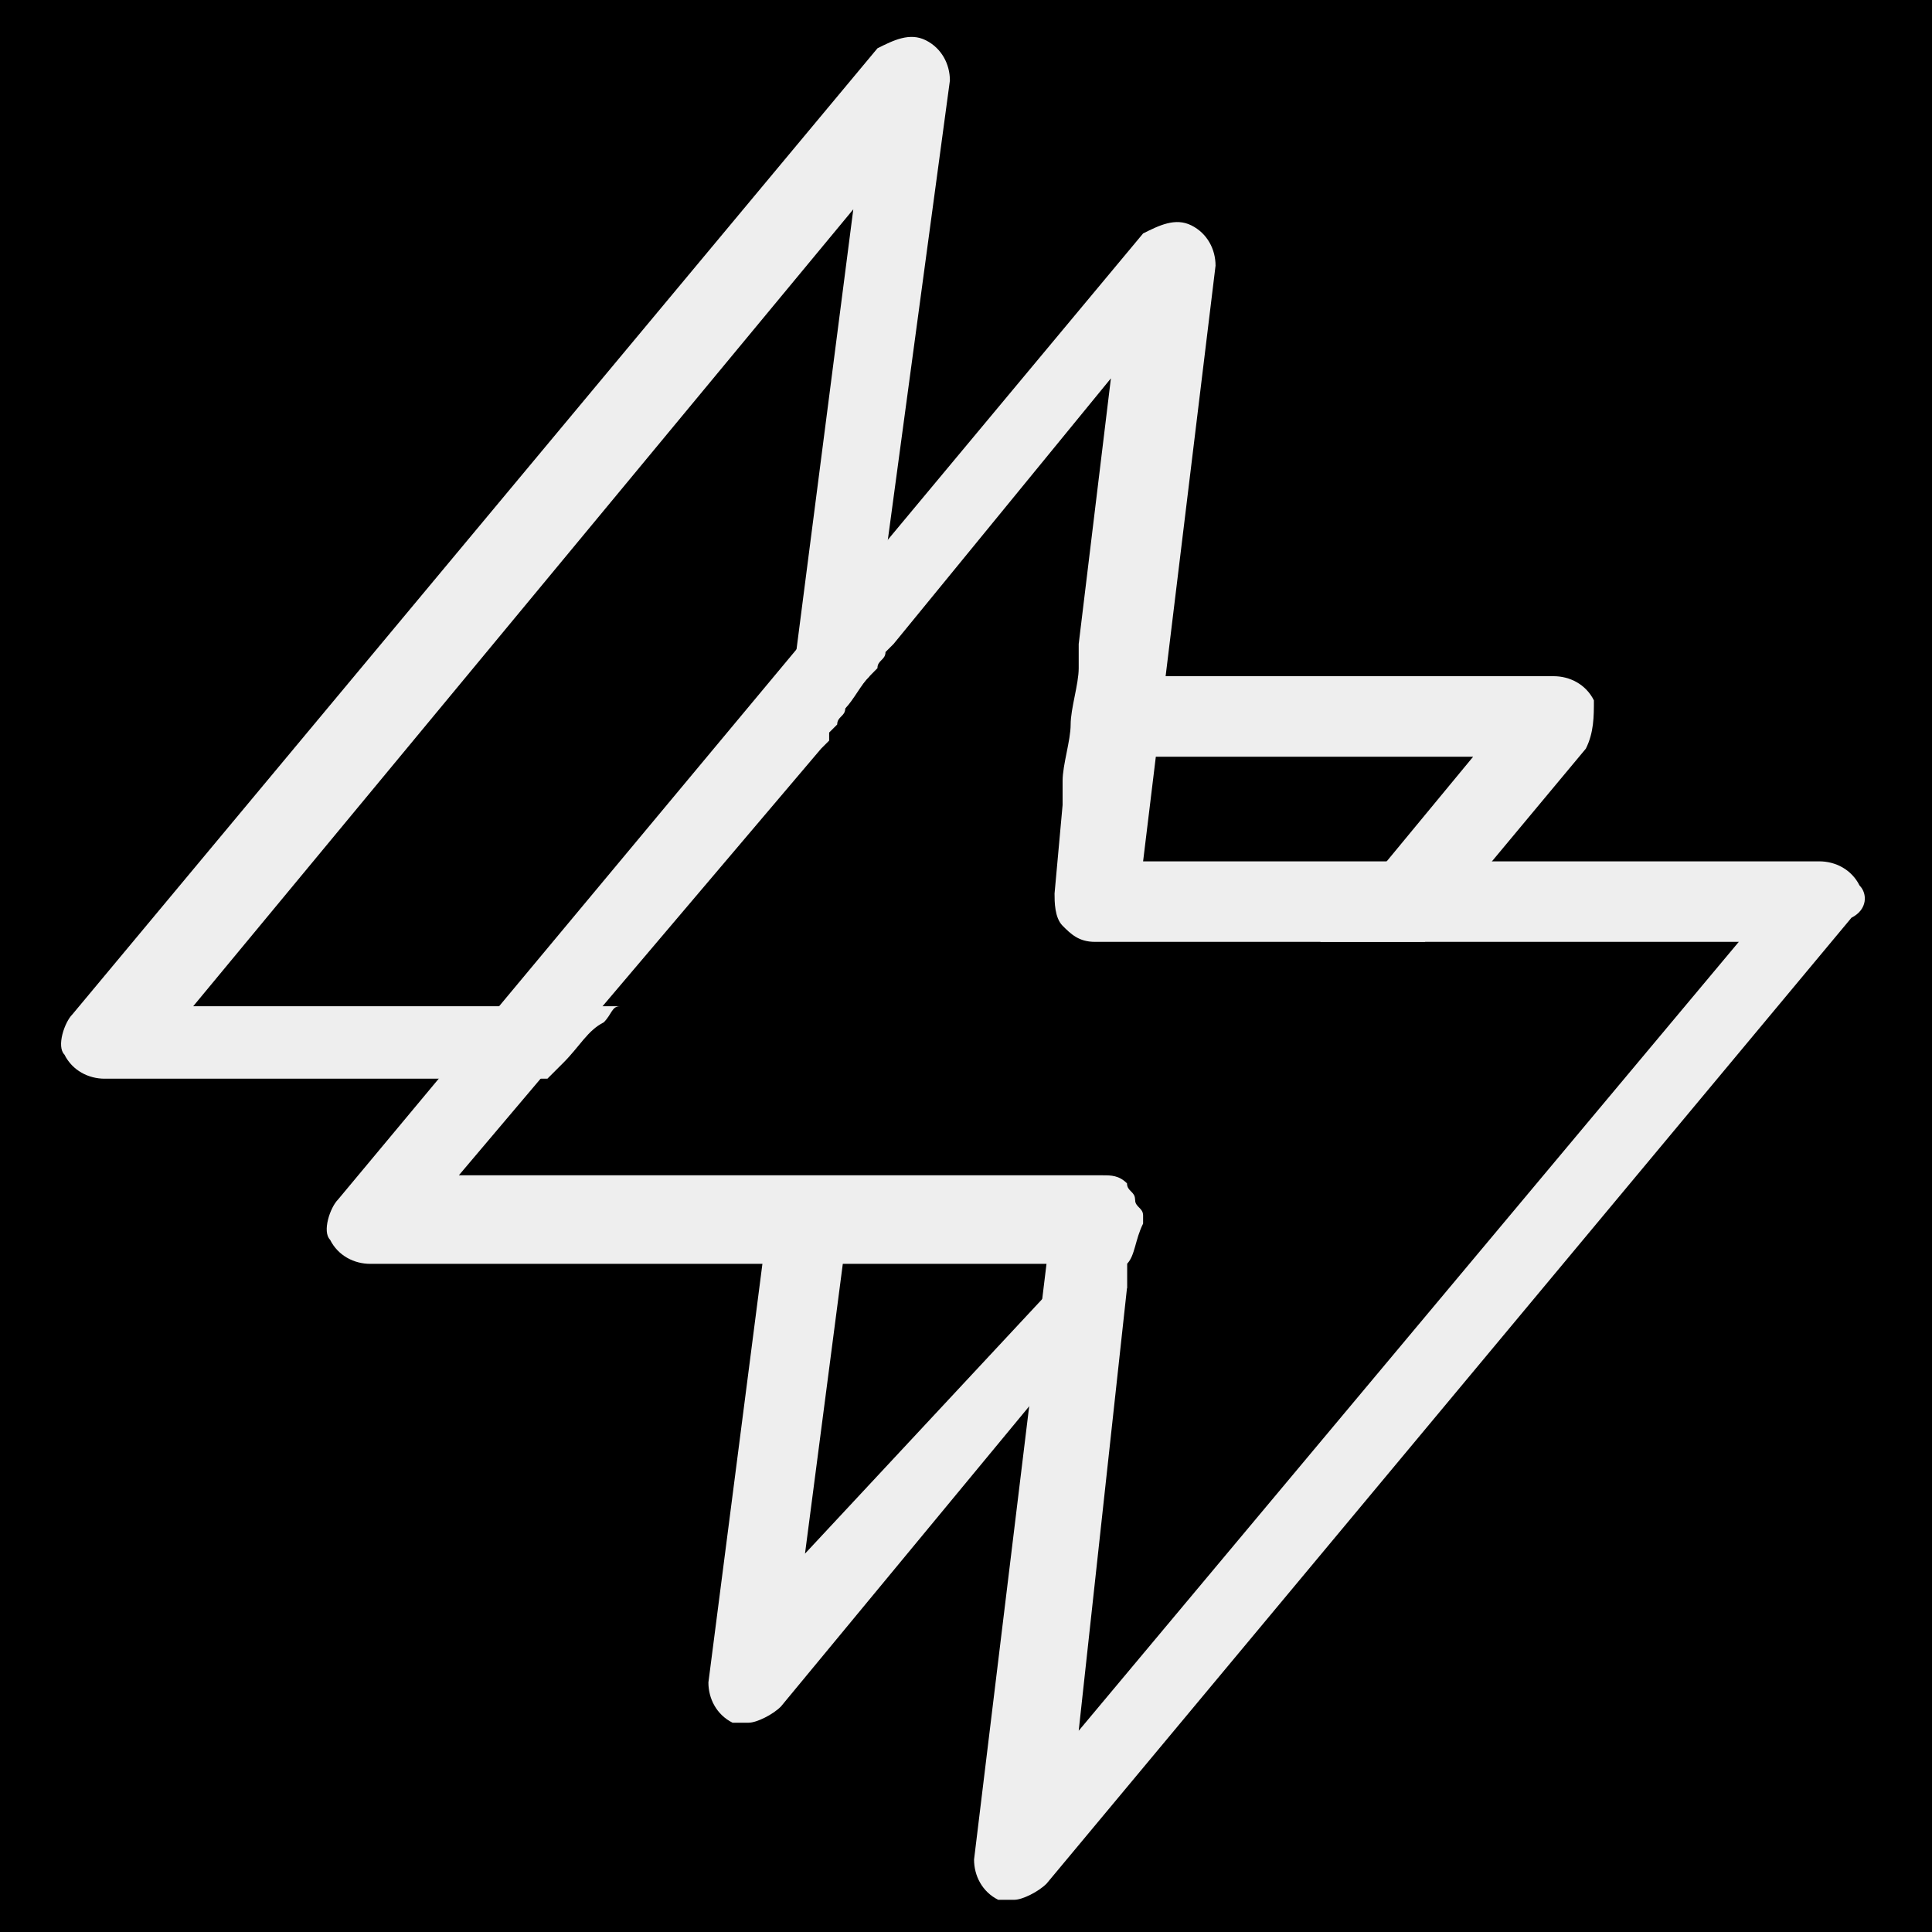
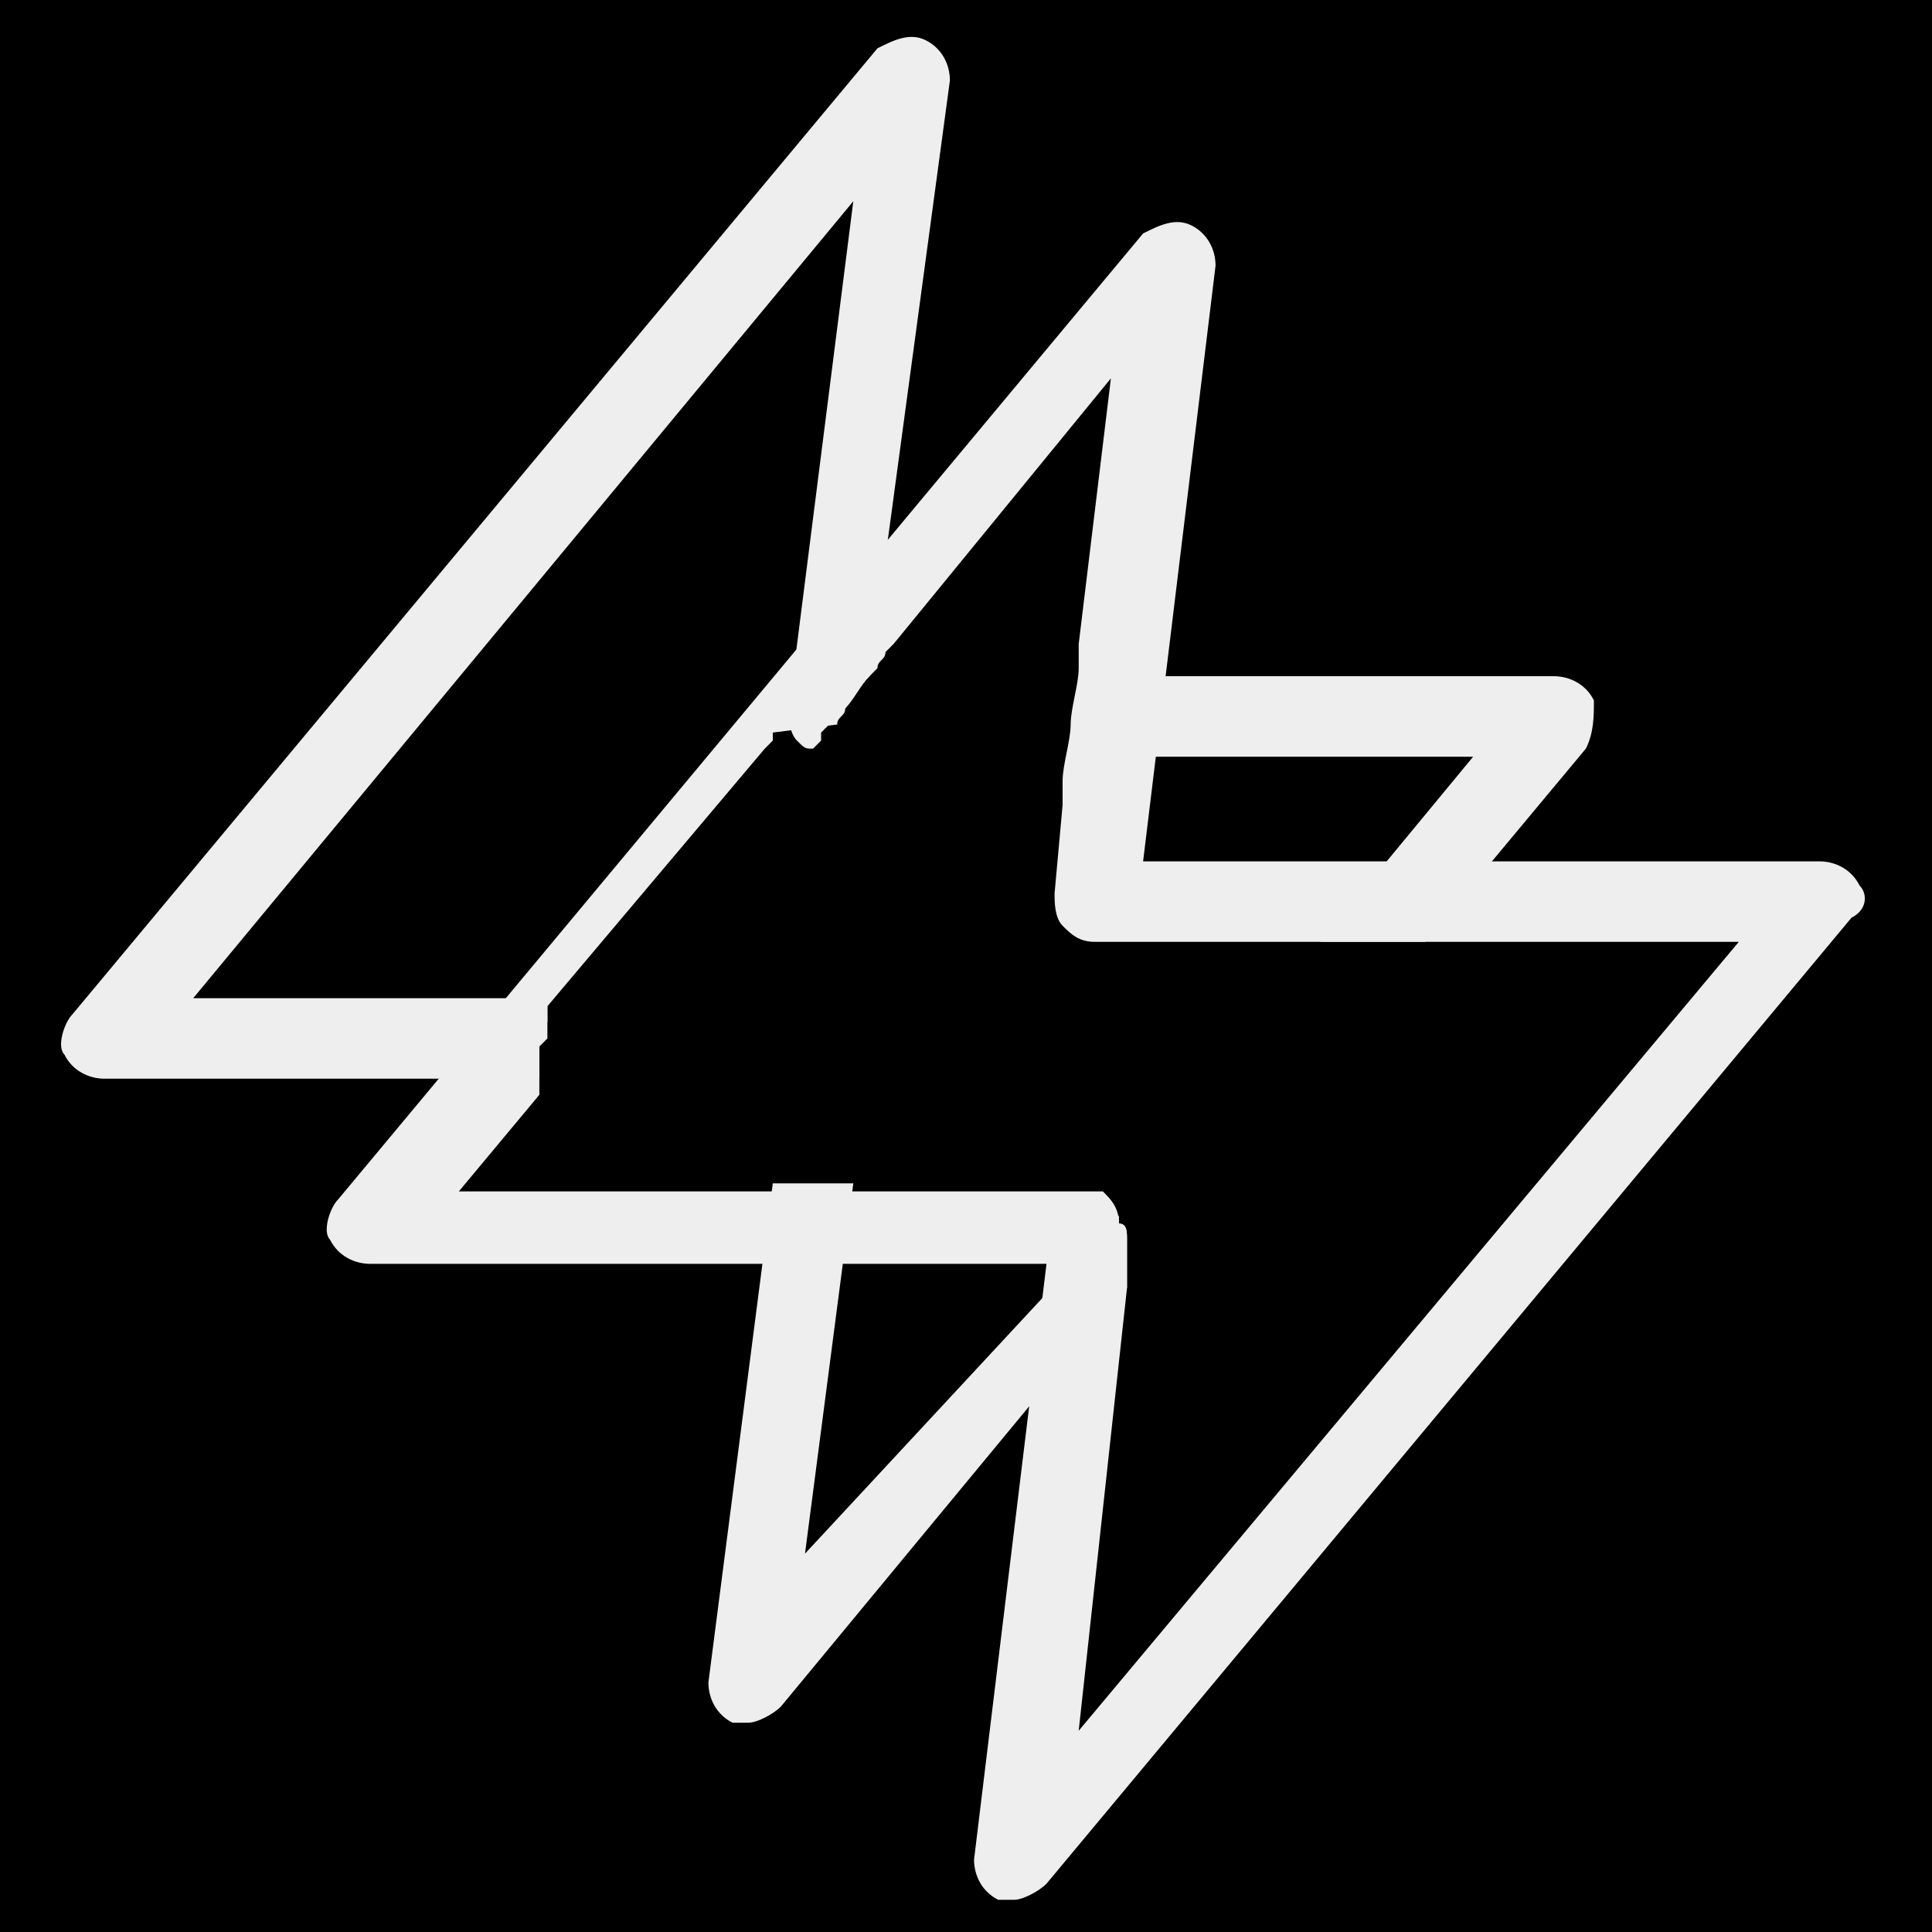
<svg xmlns="http://www.w3.org/2000/svg" version="1.1" id="Layer_1" x="0px" y="0px" viewBox="0 0 24 24" style="enable-background:new 0 0 24 24;" xml:space="preserve">
  <style type="text/css">
	.st0{fill:#EEEEEE;}
</style>
  <rect width="24" height="24" />
  <g>
-     <path class="st0" d="M11.8,1c0-0.2-0.1-0.4-0.3-0.5s-0.4,0-0.6,0.1l-10,12c-0.1,0.1-0.2,0.4-0.1,0.5c0.1,0.2,0.3,0.3,0.5,0.3h5.5   l0,0l0,0l0.1-0.1L7,13.2c0.2-0.2,0.3-0.4,0.5-0.5c0.1-0.1,0.1-0.2,0.2-0.2H2.4l8.2-9.9L9.8,8.8c0,0.1,0,0.3,0.1,0.4   C10,9.3,10,9.3,10.1,9.3l0,0l0,0l0.1-0.1l0,0c0,0,0,0,0-0.1L10.3,9l0,0c0.1-0.1,0.1-0.1,0.2-0.2c0.1-0.1,0.2-0.3,0.3-0.4l0,0   L11.8,1z" />
-     <path class="st0" d="M14.2,15.2C14.1,15.1,14.1,15.1,14.2,15.2c0-0.1,0-0.1,0-0.1l0,0l0,0c0-0.1-0.1-0.1-0.1-0.2l0,0l0,0l0,0l0,0   l0,0l0,0l0,0L10,19.3l0.6-4.6c-0.2,0-0.3,0-0.5,0s-0.4,0-0.5,0l-0.8,6.2c0,0.2,0.1,0.4,0.3,0.5c0.1,0,0.1,0,0.2,0   c0.1,0,0.3-0.1,0.4-0.2L14,16c0-0.1,0-0.2,0-0.3C14.1,15.6,14.1,15.4,14.2,15.2L14.2,15.2z" />
+     <path class="st0" d="M11.5,0.5c-0.2-0.1-0.4,0-0.6,0.1l-10,12c-0.1,0.1-0.2,0.4-0.1,0.5c0.1,0.2,0.3,0.3,0.5,0.3h5.4c0,0,0,0,0,0   c0,0,0,0,0,0c0,0,0,0,0,0c0,0,0,0,0-0.1s0,0,0-0.1c0,0,0,0,0,0c0,0,0,0,0,0c0,0,0,0,0,0c0,0,0,0,0-0.1s0,0,0-0.1c0,0,0,0,0,0   c0,0,0,0,0,0c0,0,0,0,0,0c0,0,0,0,0,0c0,0,0,0,0,0c0,0,0,0,0,0c0,0,0,0,0-0.1s0,0,0-0.1c0,0,0,0,0,0c0,0,0,0,0,0c0,0,0,0,0.1-0.1   c0,0,0,0,0,0c0,0,0,0,0-0.1c0,0,0,0,0,0c0,0,0,0,0,0c0,0,0,0,0,0c0,0,0,0,0-0.1c0,0,0,0,0,0c0,0,0,0,0,0c0,0,0,0,0,0c0,0,0,0,0-0.1   c0,0,0,0,0,0H2.4l8.2-9.9L9.8,8.8c0,0.1,0,0.3,0.1,0.4C10,9.3,10,9.3,10.1,9.3l0.1-0.1c0,0,0,0,0-0.1L10.3,9   c0.1-0.1,0.1-0.1,0.2-0.2c0.1-0.1,0.2-0.3,0.3-0.4l1-7.4C11.8,0.8,11.7,0.6,11.5,0.5z" />
+     <path class="st0" d="M14,15.6c0-0.1,0-0.2,0-0.2c0-0.1,0-0.2-0.1-0.2c0,0,0,0,0-0.1L10,19.3l0.6-4.6h-1l-0.8,6.2   c0,0.2,0.1,0.4,0.3,0.5c0.1,0,0.1,0,0.2,0c0.1,0,0.3-0.1,0.4-0.2L14,16L14,15.6C14,15.7,14,15.7,14,15.6C14,15.7,14,15.7,14,15.6   C14,15.6,14,15.6,14,15.6z" />
    <path class="st0" d="M19.8,8.7c-0.1-0.2-0.3-0.3-0.5-0.3h-5.8c0,0.2,0,0.4-0.1,0.6c0,0.1,0,0.2,0,0.4h4.9l-1.9,2.3   c0.2,0,0.4,0,0.7,0c0.2,0,0.4,0,0.6,0l2-2.4C19.8,9.1,19.8,8.9,19.8,8.7z" />
-     <path class="st0" d="M23.1,11c-0.1-0.2-0.3-0.3-0.5-0.3h-8.4l0.9-7.4c0-0.2-0.1-0.4-0.3-0.5s-0.4,0-0.6,0.1l-10,12   C4.1,15,4,15.3,4.1,15.4c0.1,0.2,0.3,0.3,0.5,0.3H13l-0.9,7.4c0,0.2,0.1,0.4,0.3,0.5c0.1,0,0.1,0,0.2,0c0.1,0,0.3-0.1,0.4-0.2   l10-12C23.2,11.3,23.2,11.1,23.1,11z M13.4,21.5L14,16c0-0.1,0-0.2,0-0.3c0-0.2,0-0.3,0.1-0.5c0-0.1,0-0.2,0-0.3S14,14.8,14,14.7   c-0.1-0.1-0.2-0.1-0.3-0.1h-2.5c0,0-0.2,0-0.3,0c-0.2,0-0.5,0-0.7,0s-0.5,0-0.7,0c-0.1,0-0.1,0-0.2,0c0,0,0,0-0.1,0H5.7l1.1-1.3   l0,0l0,0l0,0l0.1-0.1L7,13.1c0.1-0.2,0.3-0.3,0.4-0.5l2.8-3.3l0,0l0,0l0,0l0.1-0.1l0,0c0,0,0,0,0-0.1L10.4,9l0,0   c0-0.1,0.1-0.1,0.1-0.2c0.1-0.2,0.3-0.4,0.4-0.5c0-0.1,0.1-0.1,0.1-0.2c0,0,0,0,0.1-0.1l0,0l2.7-3.3L13.4,8c0,0,0,0,0,0.1   s0,0.1,0,0.2c0,0.2-0.1,0.5-0.1,0.7s-0.1,0.5-0.1,0.7c0,0.1,0,0.1,0,0.2V10l0,0l-0.1,1.1c0,0.1,0,0.3,0.1,0.4   c0.1,0.1,0.2,0.2,0.4,0.2H16c0,0,0,0,0.1,0c0.2,0,0.5,0,0.9,0s0.9,0,1,0h3.6L13.4,21.5z" />
+     <path class="st0" d="M23.1,11c-0.1-0.2-0.3-0.3-0.5-0.3h-8.4l0.9-7.4c0-0.2-0.1-0.4-0.3-0.5c-0.2-0.1-0.4,0-0.6,0.1l-10,12   C4.1,15,4,15.3,4.1,15.4c0.1,0.2,0.3,0.3,0.5,0.3H13l-0.9,7.4c0,0.2,0.1,0.4,0.3,0.5c0.1,0,0.1,0,0.2,0c0.1,0,0.3-0.1,0.4-0.2   l10-12C23.2,11.3,23.2,11.1,23.1,11z M13.4,21.5L14,16v-0.3c0,0,0-0.1,0-0.1c0-0.1,0-0.2,0-0.2c0-0.1,0-0.2-0.1-0.2   c0-0.2-0.1-0.3-0.2-0.4c0,0,0,0,0,0c0,0,0,0,0,0c0,0,0,0,0,0c0,0,0,0,0,0c0,0,0,0,0,0c0,0,0,0,0,0c0,0,0,0,0,0c0,0,0,0-0.1,0   c0,0,0,0,0,0c0,0,0,0,0,0c0,0,0,0,0,0h-2.3c0,0-0.2,0-0.3,0H9.5c-0.1,0-0.1,0-0.2,0c0,0,0,0-0.1,0H5.7l1-1.2v0c0,0,0,0,0,0   c0,0,0,0,0-0.1s0,0,0-0.1c0,0,0,0,0,0c0,0,0,0,0,0c0,0,0,0,0,0c0,0,0,0,0-0.1s0,0,0-0.1c0,0,0,0,0,0c0,0,0,0,0,0c0,0,0,0,0,0   c0,0,0,0,0,0c0,0,0,0,0,0c0,0,0,0,0,0c0,0,0,0,0-0.1s0,0,0-0.1c0,0,0,0,0,0c0,0,0,0,0,0c0,0,0,0,0.1-0.1c0,0,0,0,0,0c0,0,0,0,0-0.1   c0,0,0,0,0,0c0,0,0,0,0,0c0,0,0,0,0,0c0,0,0,0,0-0.1c0,0,0,0,0,0c0,0,0,0,0,0c0,0,0,0,0,0c0,0,0,0,0-0.1s0,0,0-0.1c0,0,0,0,0,0   c0,0,0,0,0,0l2.7-3.2l0.1-0.1c0,0,0,0,0-0.1L10.4,9c0-0.1,0.1-0.1,0.1-0.2c0.1-0.2,0.3-0.4,0.4-0.5c0-0.1,0.1-0.1,0.1-0.2   c0,0,0,0,0.1-0.1l2.7-3.3L13.4,8c0,0,0,0,0,0.1c0,0.1,0,0.1,0,0.2c0,0.2-0.1,0.5-0.1,0.7s-0.1,0.5-0.1,0.7c0,0.1,0,0.1,0,0.2V10   l-0.1,1.1c0,0.1,0,0.3,0.1,0.4c0.1,0.1,0.2,0.2,0.4,0.2H16c0,0,0,0,0.1,0h5.5L13.4,21.5z" />
  </g>
</svg>
